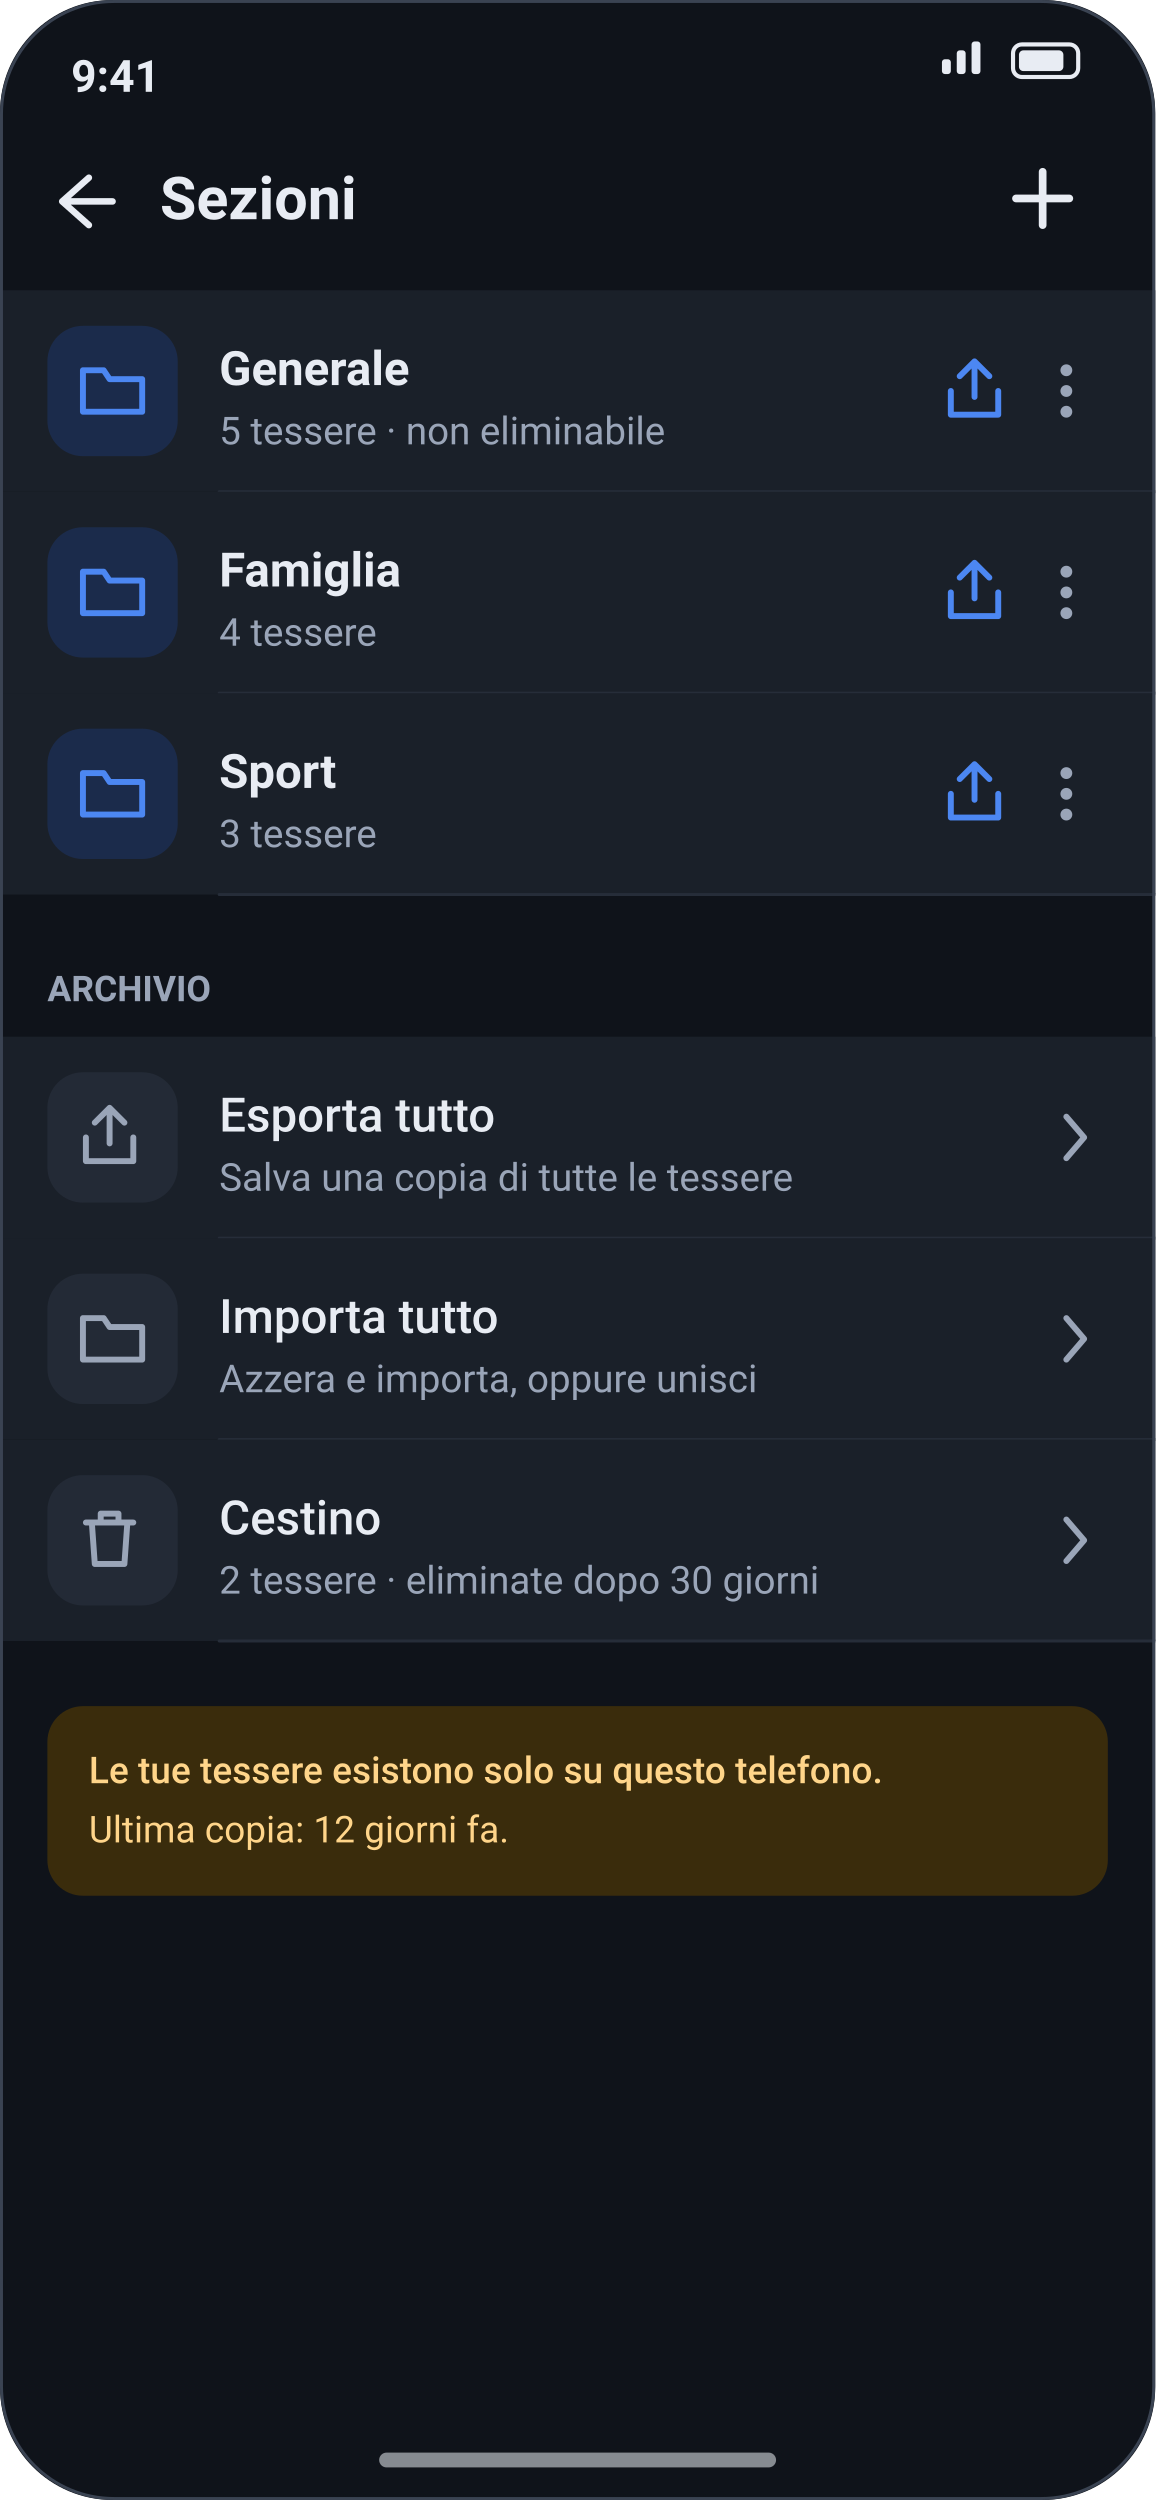
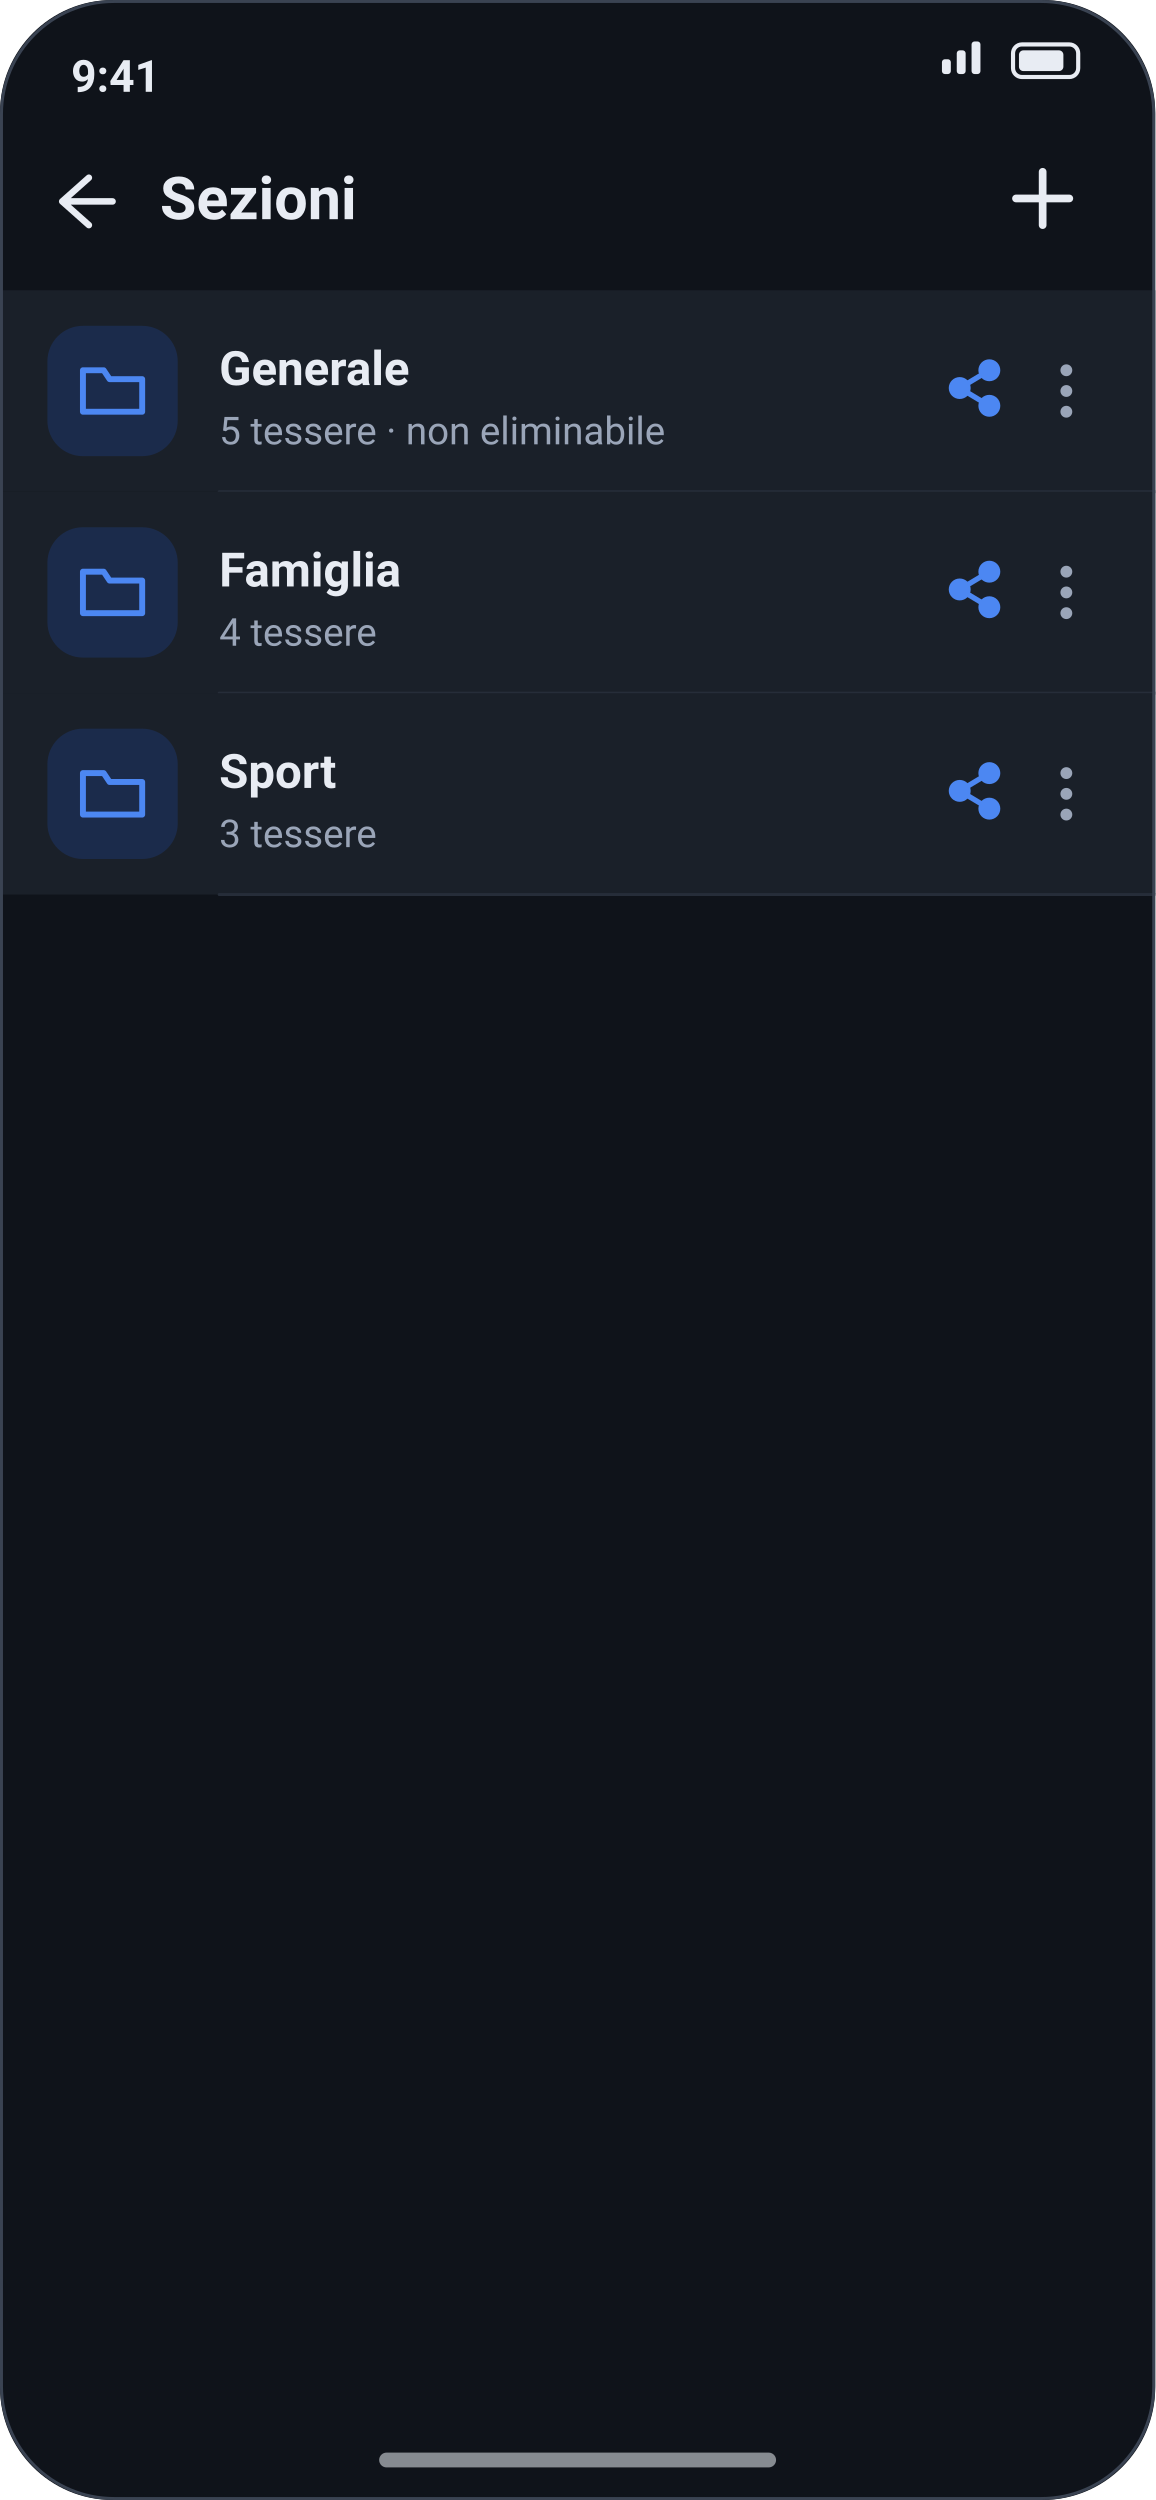
<svg xmlns="http://www.w3.org/2000/svg" viewBox="0 0 390 844" width="390" height="844" font-family="Roboto, Inter, 'Helvetica Neue', Arial, sans-serif">
  <defs>
    <clipPath id="s">
      <rect width="390" height="844" rx="38" />
    </clipPath>
  </defs>
  <g clip-path="url(#s)">
    <rect x="0" y="0" width="390" height="844" rx="0" fill="#0F131A" opacity="1" />
    <path d="M30 60 L21 68 L30 76 M21 68 H38" fill="none" stroke="#E8ECF3" stroke-width="2.2" stroke-linecap="round" stroke-linejoin="round" />
    <text x="54" y="74" font-size="20" font-weight="600" fill="#E8ECF3" text-anchor="start" opacity="1">Sezioni</text>
    <path d="M343 67 H361 M352 58 V76" stroke="#E8ECF3" stroke-width="2.6" stroke-linecap="round" />
    <rect x="0" y="98" width="390" height="68" rx="0" fill="#1A2029" opacity="1" />
    <rect x="16" y="110" width="44" height="44" rx="12" fill="#1B2B4B" opacity="1" />
    <path d="M28 125 H35 L37 128 H48 V139 H28 Z" fill="none" stroke="#4C87F2" stroke-width="2" stroke-linejoin="round" />
    <text x="74" y="130" font-size="16" font-weight="600" fill="#E8ECF3" text-anchor="start" opacity="1">Generale</text>
    <text x="74" y="150" font-size="13" font-weight="400" fill="#9AA5B8" text-anchor="start" opacity="1">5 tessere · non eliminabile</text>
-     <g fill="none" stroke="#4C87F2" stroke-width="2" stroke-linecap="round" stroke-linejoin="round">
-       <path d="M329 134 V122 M324 127 L329 122 L334 127" />
-       <path d="M321 132 V140 H337 V132" />
+     <g stroke="#4C87F2" stroke-width="1.8" fill="#4C87F2">
+       <path d="M334 125 L324 131 L334 137" fill="none" />
+       <circle cx="334" cy="125" r="2.8" />
+       <circle cx="324" cy="131" r="2.8" />
+       <circle cx="334" cy="137" r="2.8" />
    </g>
    <circle cx="360" cy="125" r="2" fill="#9AA5B8" />
    <circle cx="360" cy="132" r="2" fill="#9AA5B8" />
    <circle cx="360" cy="139" r="2" fill="#9AA5B8" />
    <line x1="74" y1="166" x2="390" y2="166" stroke="#262D39" stroke-width="1" stroke-linecap="round" />
    <rect x="0" y="166" width="390" height="68" rx="0" fill="#1A2029" opacity="1" />
    <rect x="16" y="178" width="44" height="44" rx="12" fill="#1B2B4B" opacity="1" />
    <path d="M28 193 H35 L37 196 H48 V207 H28 Z" fill="none" stroke="#4C87F2" stroke-width="2" stroke-linejoin="round" />
    <text x="74" y="198" font-size="16" font-weight="600" fill="#E8ECF3" text-anchor="start" opacity="1">Famiglia</text>
    <text x="74" y="218" font-size="13" font-weight="400" fill="#9AA5B8" text-anchor="start" opacity="1">4 tessere</text>
-     <g fill="none" stroke="#4C87F2" stroke-width="2" stroke-linecap="round" stroke-linejoin="round">
-       <path d="M329 202 V190 M324 195 L329 190 L334 195" />
-       <path d="M321 200 V208 H337 V200" />
+     <g stroke="#4C87F2" stroke-width="1.8" fill="#4C87F2">
+       <path d="M334 193 L324 199 L334 205" fill="none" />
+       <circle cx="334" cy="193" r="2.8" />
+       <circle cx="324" cy="199" r="2.8" />
+       <circle cx="334" cy="205" r="2.8" />
    </g>
    <circle cx="360" cy="193" r="2" fill="#9AA5B8" />
    <circle cx="360" cy="200" r="2" fill="#9AA5B8" />
    <circle cx="360" cy="207" r="2" fill="#9AA5B8" />
    <line x1="74" y1="234" x2="390" y2="234" stroke="#262D39" stroke-width="1" stroke-linecap="round" />
    <rect x="0" y="234" width="390" height="68" rx="0" fill="#1A2029" opacity="1" />
    <rect x="16" y="246" width="44" height="44" rx="12" fill="#1B2B4B" opacity="1" />
    <path d="M28 261 H35 L37 264 H48 V275 H28 Z" fill="none" stroke="#4C87F2" stroke-width="2" stroke-linejoin="round" />
    <text x="74" y="266" font-size="16" font-weight="600" fill="#E8ECF3" text-anchor="start" opacity="1">Sport</text>
    <text x="74" y="286" font-size="13" font-weight="400" fill="#9AA5B8" text-anchor="start" opacity="1">3 tessere</text>
-     <g fill="none" stroke="#4C87F2" stroke-width="2" stroke-linecap="round" stroke-linejoin="round">
-       <path d="M329 270 V258 M324 263 L329 258 L334 263" />
-       <path d="M321 268 V276 H337 V268" />
+     <g stroke="#4C87F2" stroke-width="1.8" fill="#4C87F2">
+       <path d="M334 261 L324 267 L334 273" fill="none" />
+       <circle cx="334" cy="261" r="2.8" />
+       <circle cx="324" cy="267" r="2.8" />
+       <circle cx="334" cy="273" r="2.8" />
    </g>
    <circle cx="360" cy="261" r="2" fill="#9AA5B8" />
    <circle cx="360" cy="268" r="2" fill="#9AA5B8" />
    <circle cx="360" cy="275" r="2" fill="#9AA5B8" />
    <line x1="74" y1="302" x2="390" y2="302" stroke="#262D39" stroke-width="1" stroke-linecap="round" />
-     <text x="16" y="338" font-size="12" font-weight="700" fill="#9AA5B8" text-anchor="start" opacity="1">ARCHIVIO</text>
-     <rect x="0" y="350" width="390" height="68" rx="0" fill="#1A2029" opacity="1" />
-     <rect x="16" y="362" width="44" height="44" rx="12" fill="#232A36" opacity="1" />
-     <g fill="none" stroke="#9AA5B8" stroke-width="2" stroke-linecap="round" stroke-linejoin="round">
-       <path d="M37 386 V374 M32 379 L37 374 L42 379" />
-       <path d="M29 384 V392 H45 V384" />
-     </g>
-     <text x="74" y="382" font-size="16" font-weight="500" fill="#E8ECF3" text-anchor="start" opacity="1">Esporta tutto</text>
-     <text x="74" y="402" font-size="13" font-weight="400" fill="#9AA5B8" text-anchor="start" opacity="1">Salva una copia di tutte le tessere</text>
-     <path d="M360 377 l6 7 l-6 7" fill="none" stroke="#9AA5B8" stroke-width="2" stroke-linecap="round" stroke-linejoin="round" />
-     <line x1="74" y1="418" x2="390" y2="418" stroke="#262D39" stroke-width="1" stroke-linecap="round" />
-     <rect x="0" y="418" width="390" height="68" rx="0" fill="#1A2029" opacity="1" />
-     <rect x="16" y="430" width="44" height="44" rx="12" fill="#232A36" opacity="1" />
-     <path d="M28 445 H35 L37 448 H48 V459 H28 Z" fill="none" stroke="#9AA5B8" stroke-width="2" stroke-linejoin="round" />
-     <text x="74" y="450" font-size="16" font-weight="500" fill="#E8ECF3" text-anchor="start" opacity="1">Importa tutto</text>
-     <text x="74" y="470" font-size="13" font-weight="400" fill="#9AA5B8" text-anchor="start" opacity="1">Azzera e importa, oppure unisci</text>
-     <path d="M360 445 l6 7 l-6 7" fill="none" stroke="#9AA5B8" stroke-width="2" stroke-linecap="round" stroke-linejoin="round" />
-     <line x1="74" y1="486" x2="390" y2="486" stroke="#262D39" stroke-width="1" stroke-linecap="round" />
-     <rect x="0" y="486" width="390" height="68" rx="0" fill="#1A2029" opacity="1" />
-     <rect x="16" y="498" width="44" height="44" rx="12" fill="#232A36" opacity="1" />
-     <g fill="none" stroke="#9AA5B8" stroke-width="2" stroke-linecap="round" stroke-linejoin="round">
-       <path d="M29 514 H45 M34 514 V511 H40 V514 M31 514 L32 528 H42 L43 514" />
-     </g>
-     <text x="74" y="518" font-size="16" font-weight="500" fill="#E8ECF3" text-anchor="start" opacity="1">Cestino</text>
-     <text x="74" y="538" font-size="13" font-weight="400" fill="#9AA5B8" text-anchor="start" opacity="1">2 tessere · eliminate dopo 30 giorni</text>
-     <path d="M360 513 l6 7 l-6 7" fill="none" stroke="#9AA5B8" stroke-width="2" stroke-linecap="round" stroke-linejoin="round" />
-     <line x1="74" y1="554" x2="390" y2="554" stroke="#262D39" stroke-width="1" stroke-linecap="round" />
-     <rect x="16" y="576" width="358" height="64" rx="12" fill="#3A2C0C" opacity="1" />
-     <text x="30" y="602" font-size="12.5" font-weight="500" fill="#FFD58A" text-anchor="start" opacity="1">Le tue tessere esistono solo su questo telefono.</text>
-     <text x="30" y="622" font-size="12.5" font-weight="400" fill="#FFD58A" text-anchor="start" opacity="1">Ultima copia: 12 giorni fa.</text>
    <text x="24" y="31" font-size="15" font-weight="600" fill="#E8ECF3" text-anchor="start" opacity="1">9:41</text>
    <g fill="#E8ECF3">
      <rect x="318" y="20" width="3" height="5" rx="1" />
      <rect x="323" y="17" width="3" height="8" rx="1" />
      <rect x="328" y="14" width="3" height="11" rx="1" />
      <rect x="342" y="15" width="22" height="11" rx="3" fill="none" stroke="#E8ECF3" stroke-width="1.4" />
      <rect x="344" y="17" width="15" height="7" rx="1.5" />
    </g>
    <rect x="128" y="828" width="134" height="5" rx="2.5" fill="#E8ECF3" opacity="0.55" />
  </g>
  <rect x=".5" y=".5" width="389" height="843" rx="38" fill="none" stroke="#3A4352" />
</svg>
